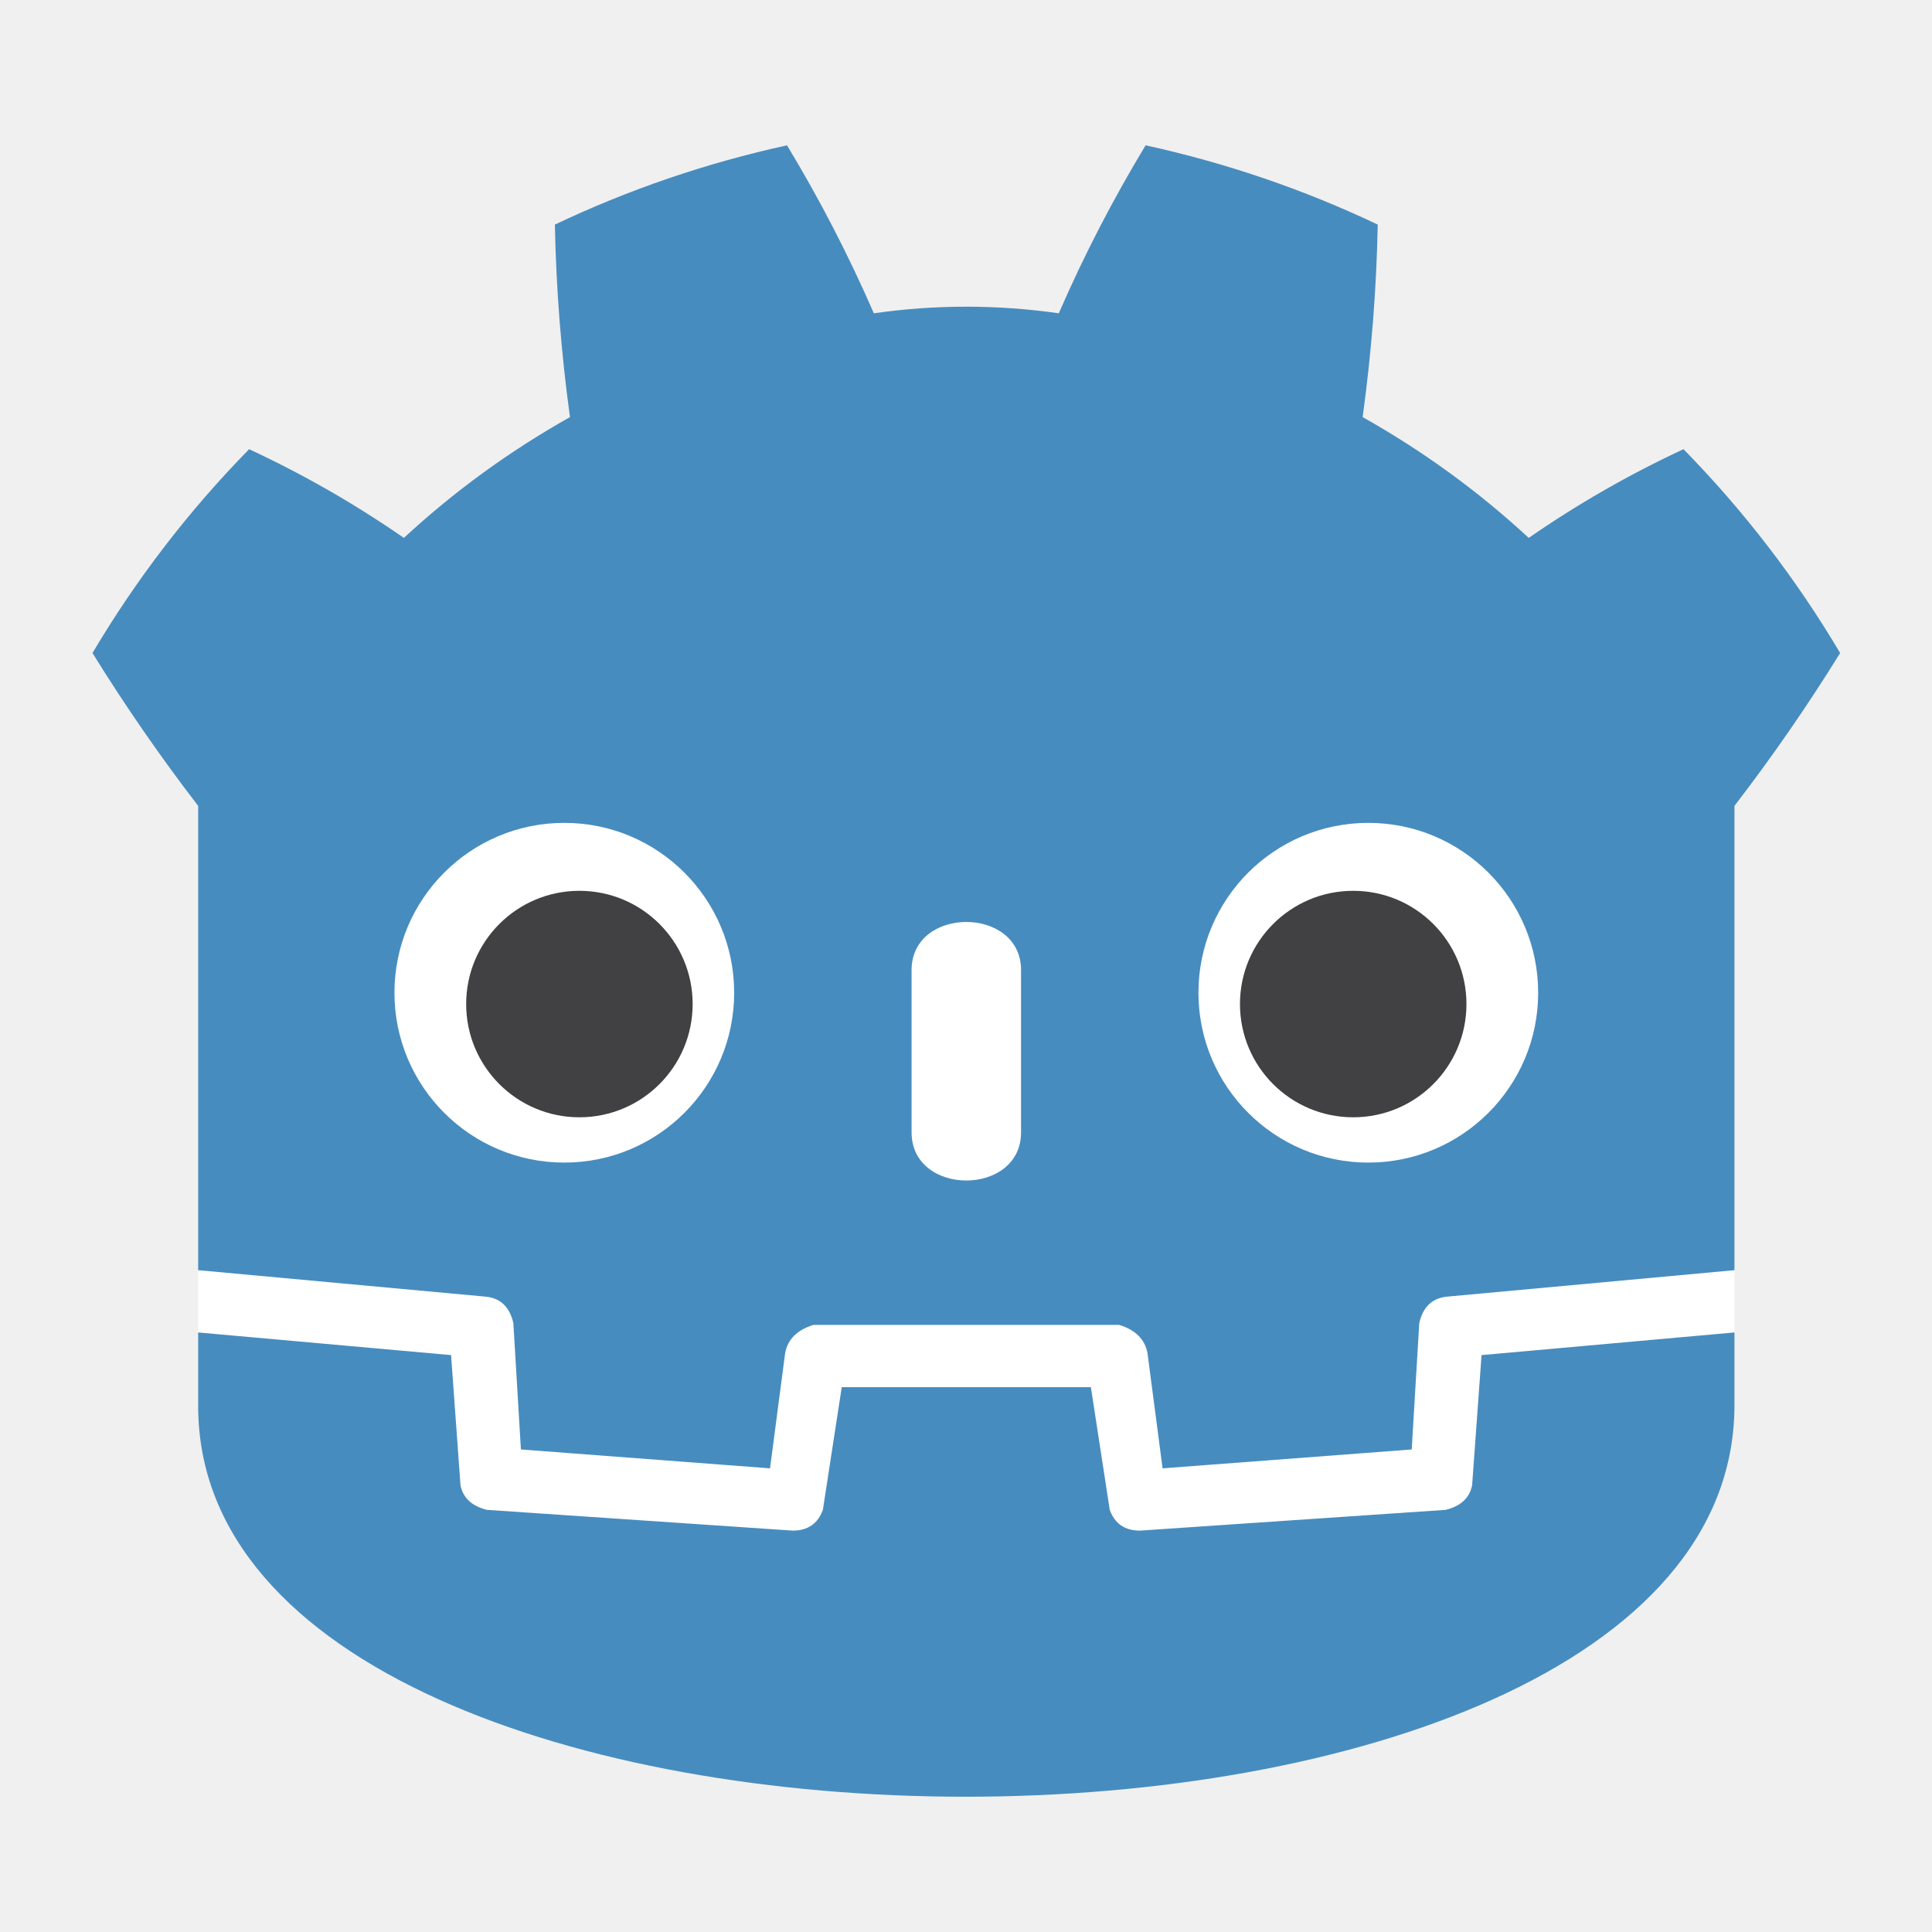
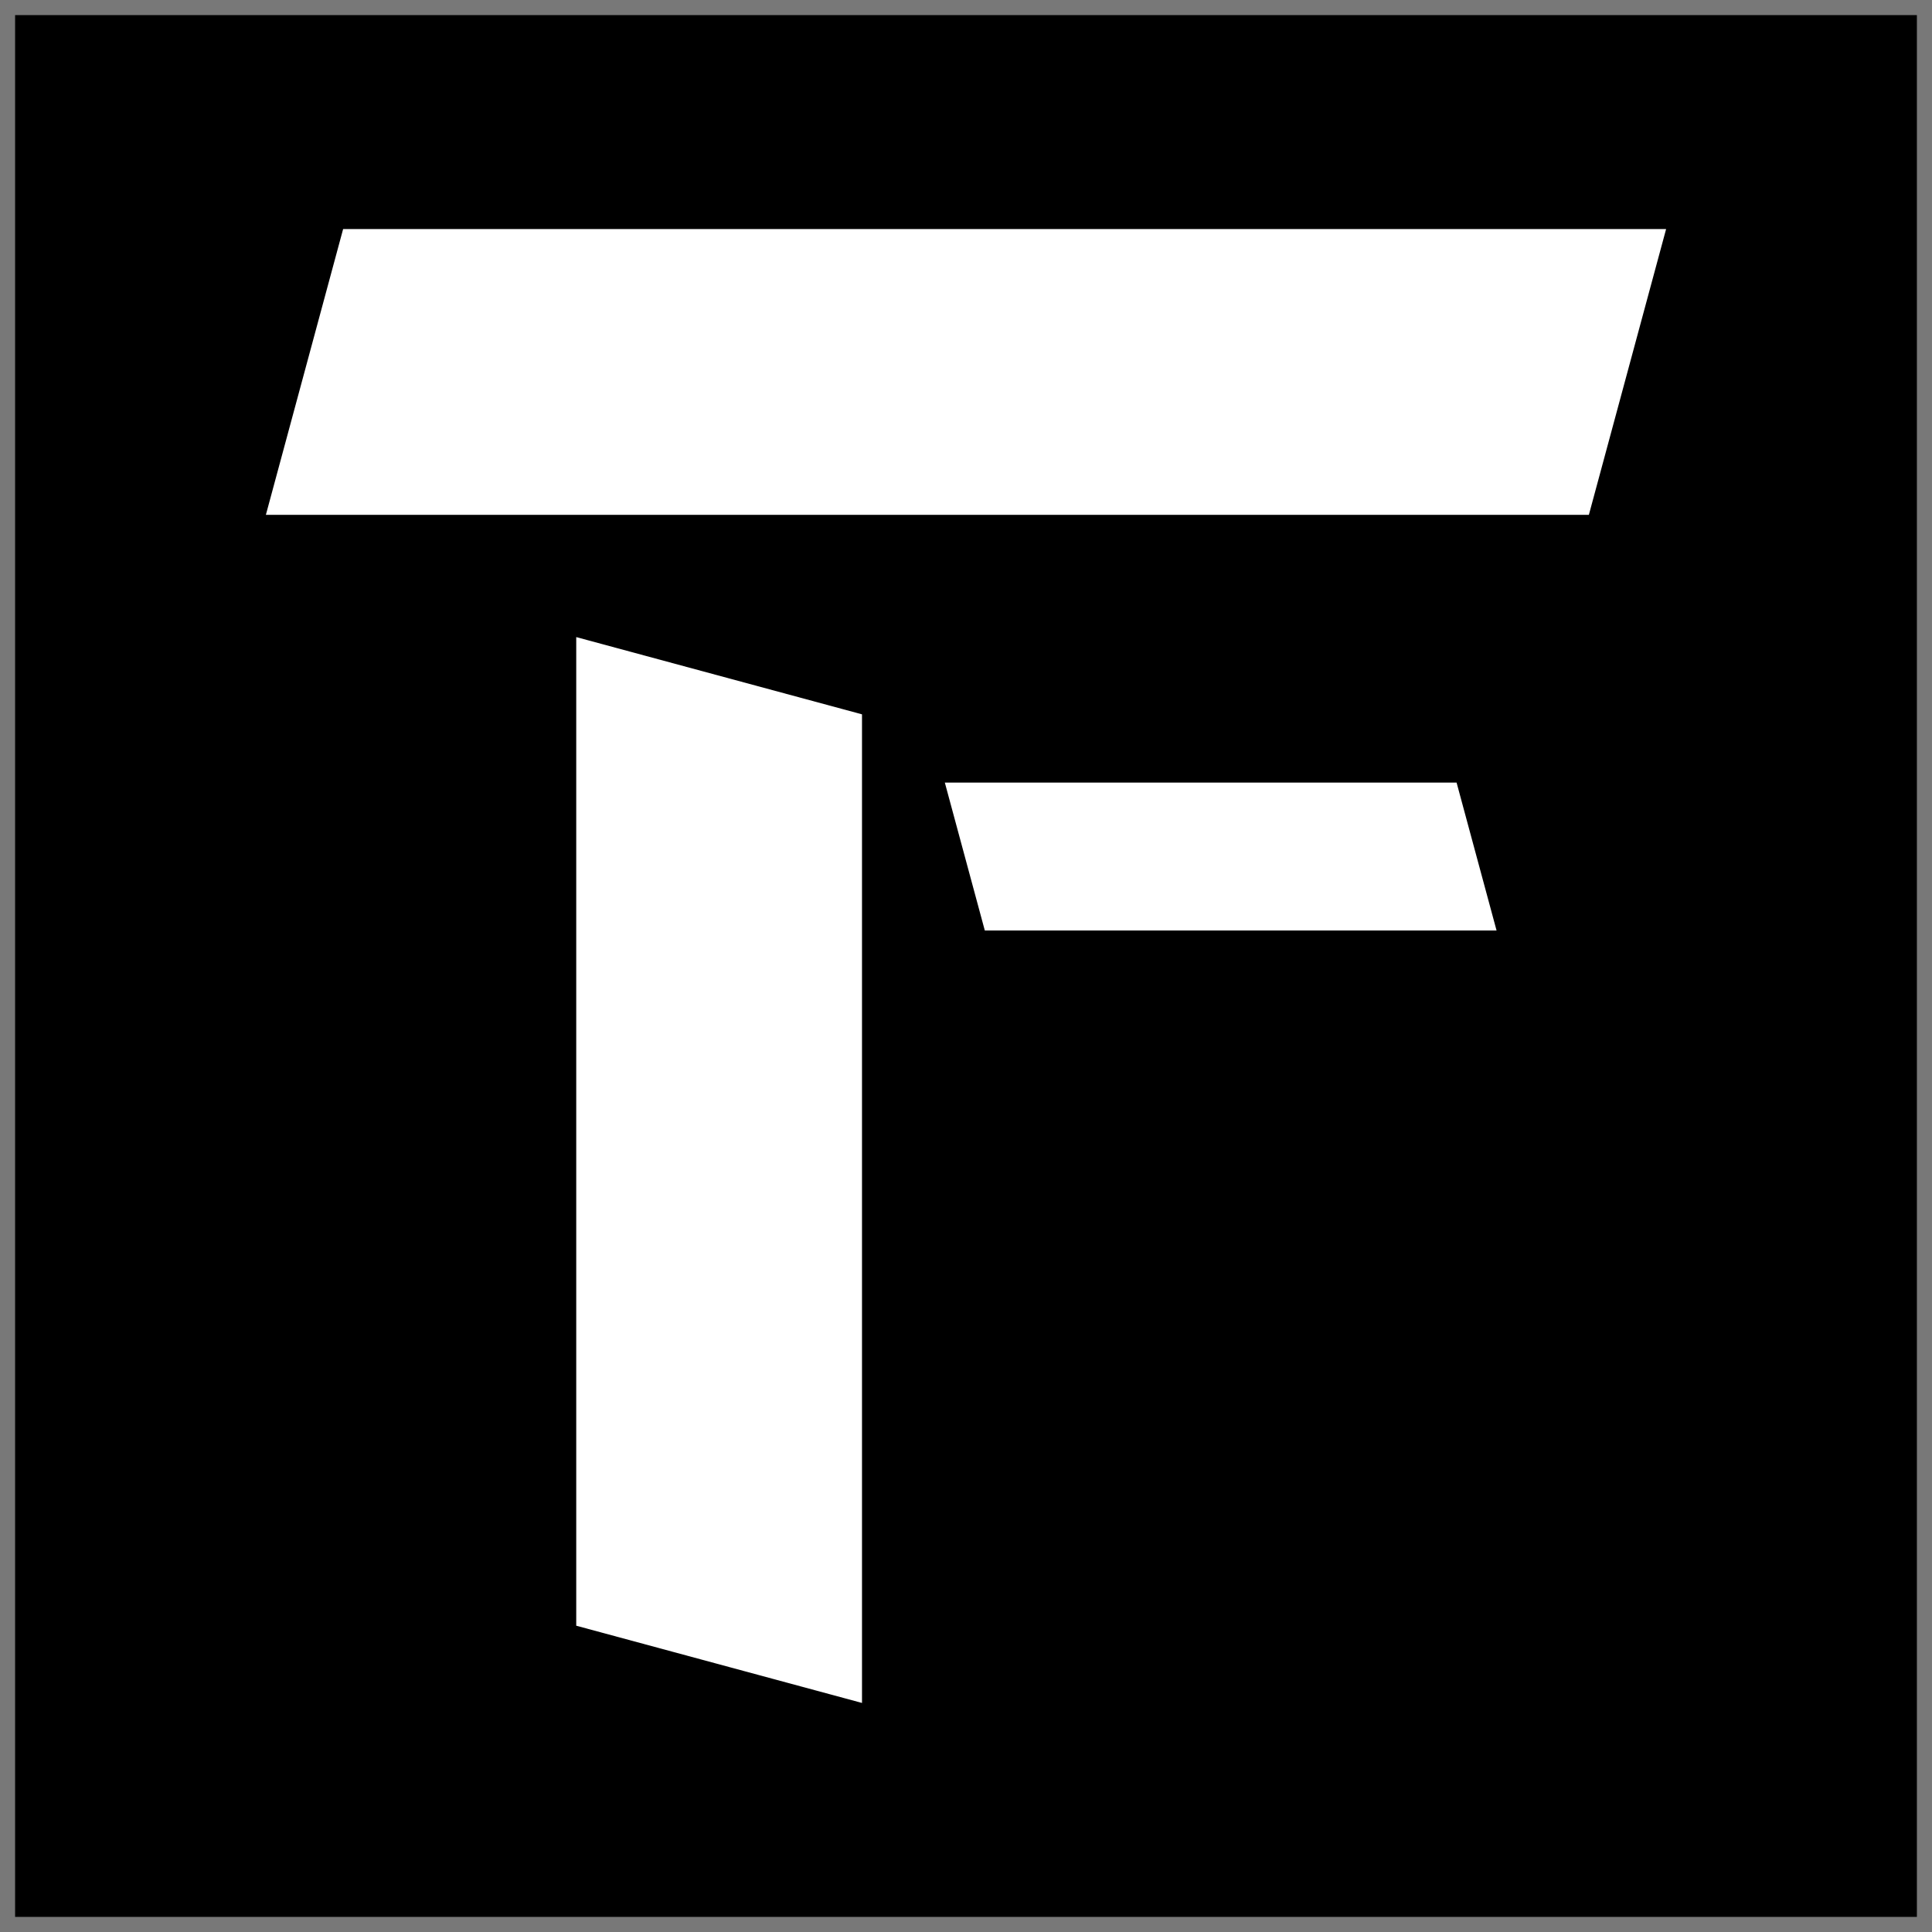
- <svg xmlns="http://www.w3.org/2000/svg" width="16" height="16">
-   <g fill="#fff" transform="scale(.01563)">
-     <path d="M105 673v33q407 354 814 0v-33z" />
-     <path fill="#478cbf" d="m105 673 152 14q12 1 15 14l4 67 132 10 8-61q2-11 15-15h162q13 4 15 15l8 61 132-10 4-67q3-13 15-14l152-14V427q30-39 56-81-35-59-83-108-43 20-82 47-40-37-88-64 7-51 8-102-59-28-123-42-26 43-46 89-49-7-98 0-20-46-46-89-64 14-123 42 1 51 8 102-48 27-88 64-39-27-82-47-48 49-83 108 26 42 56 81zm0 33v39c0 276 813 276 814 0v-39l-134 12-5 69q-2 10-14 13l-162 11q-12 0-16-11l-10-65H446l-10 65q-4 11-16 11l-162-11q-12-3-14-13l-5-69z" />
-     <path d="M483 600c0 34 58 34 58 0v-86c0-34-58-34-58 0z" />
-     <circle cx="725" cy="526" r="90" />
-     <circle cx="299" cy="526" r="90" />
-   </g>
-   <g fill="#414042" transform="scale(.01563)">
-     <circle cx="307" cy="532" r="60" />
-     <circle cx="717" cy="532" r="60" />
+ <svg xmlns="http://www.w3.org/2000/svg" version="1.1" width="127.941" height="127.941" viewBox="0 0 127.941 127.941" id="svg7">
+   <defs id="defs7" />
+   <g transform="translate(-176.0295,-116.0295)" id="g7">
+     <g stroke-miterlimit="10" id="g6">
+       <g id="g5">
+         <path d="M 177.029,242.971 V 117.029 h 125.941 v 125.941 z" fill="#000000" stroke-opacity="0.502" stroke="#000000" stroke-width="2" id="path1" />
+         <g fill="#ffffff" stroke="none" stroke-width="0" id="g4">
+           <path d="m 214.189,223.687 v -65.468 l 18.924,5.115 v 65.468 z" id="path2" />
+           <path d="m 198.752,131.198 h 87.611 l -5.115,18.924 h -87.611 z" id="path3" />
+           <path d="m 275.135,177.649 h -33.889 l -2.648,-9.796 h 33.889 z" id="path4" />
+         </g>
+       </g>
+     </g>
  </g>
</svg>
